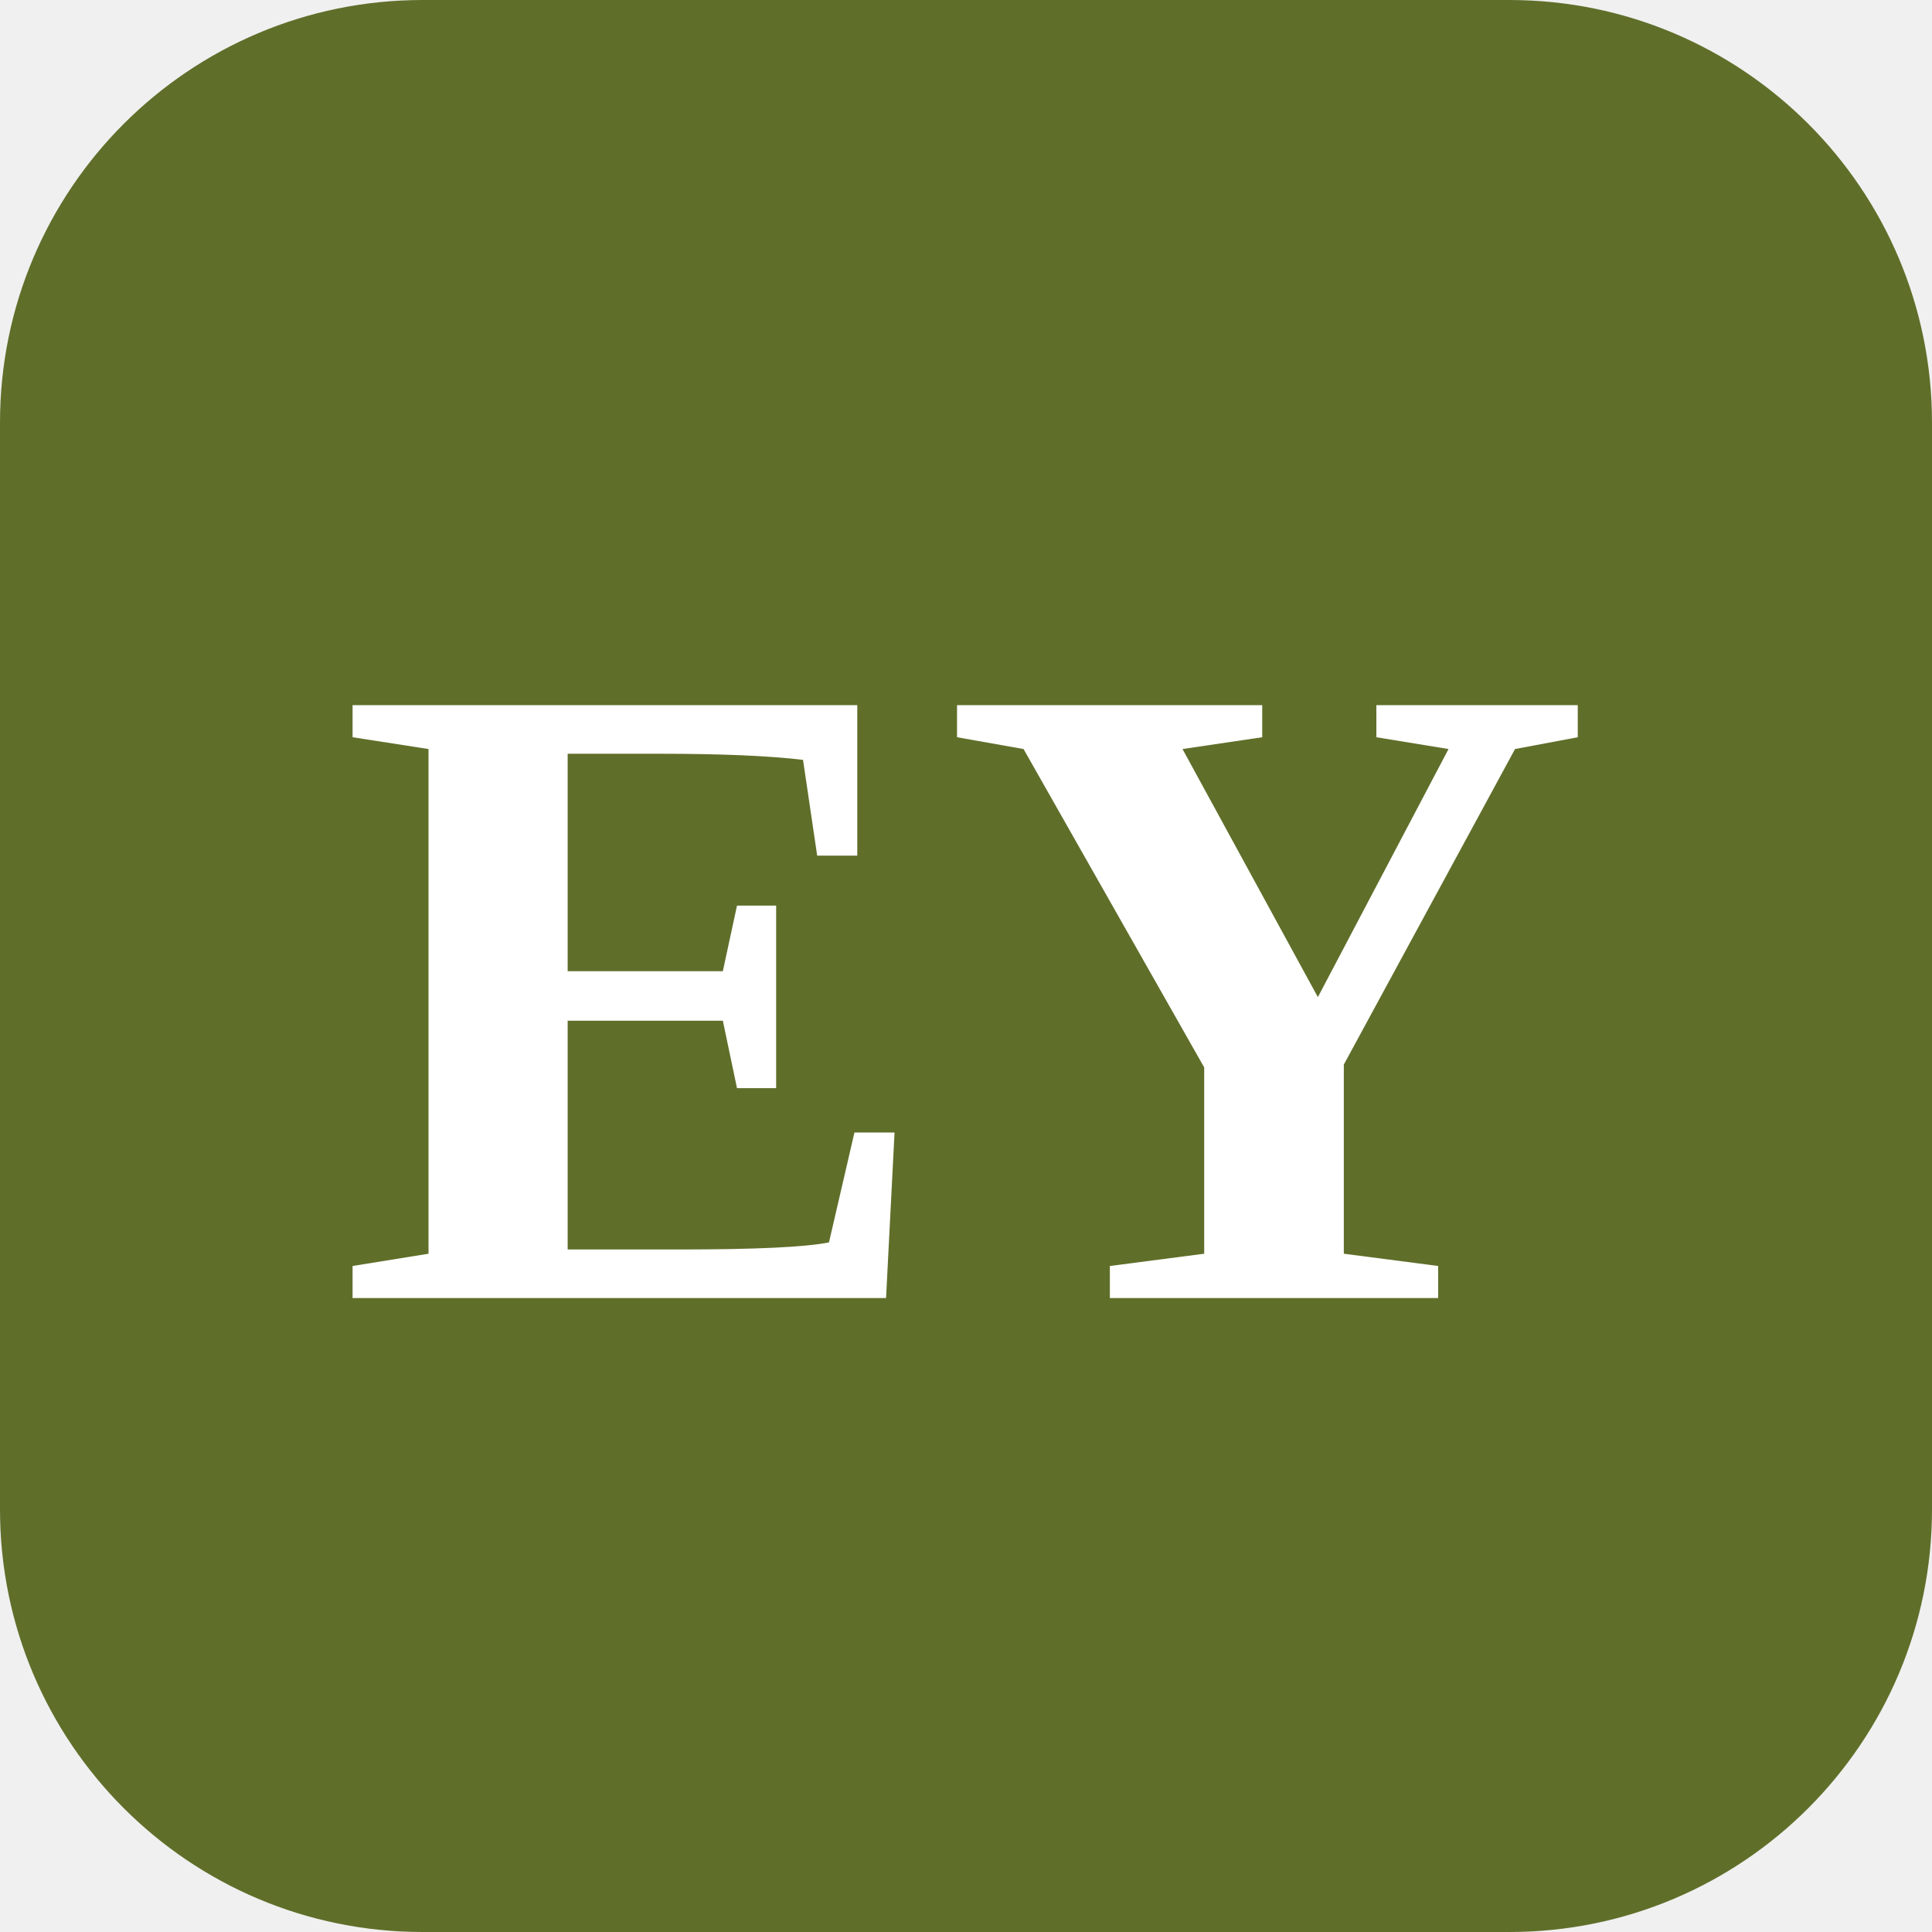
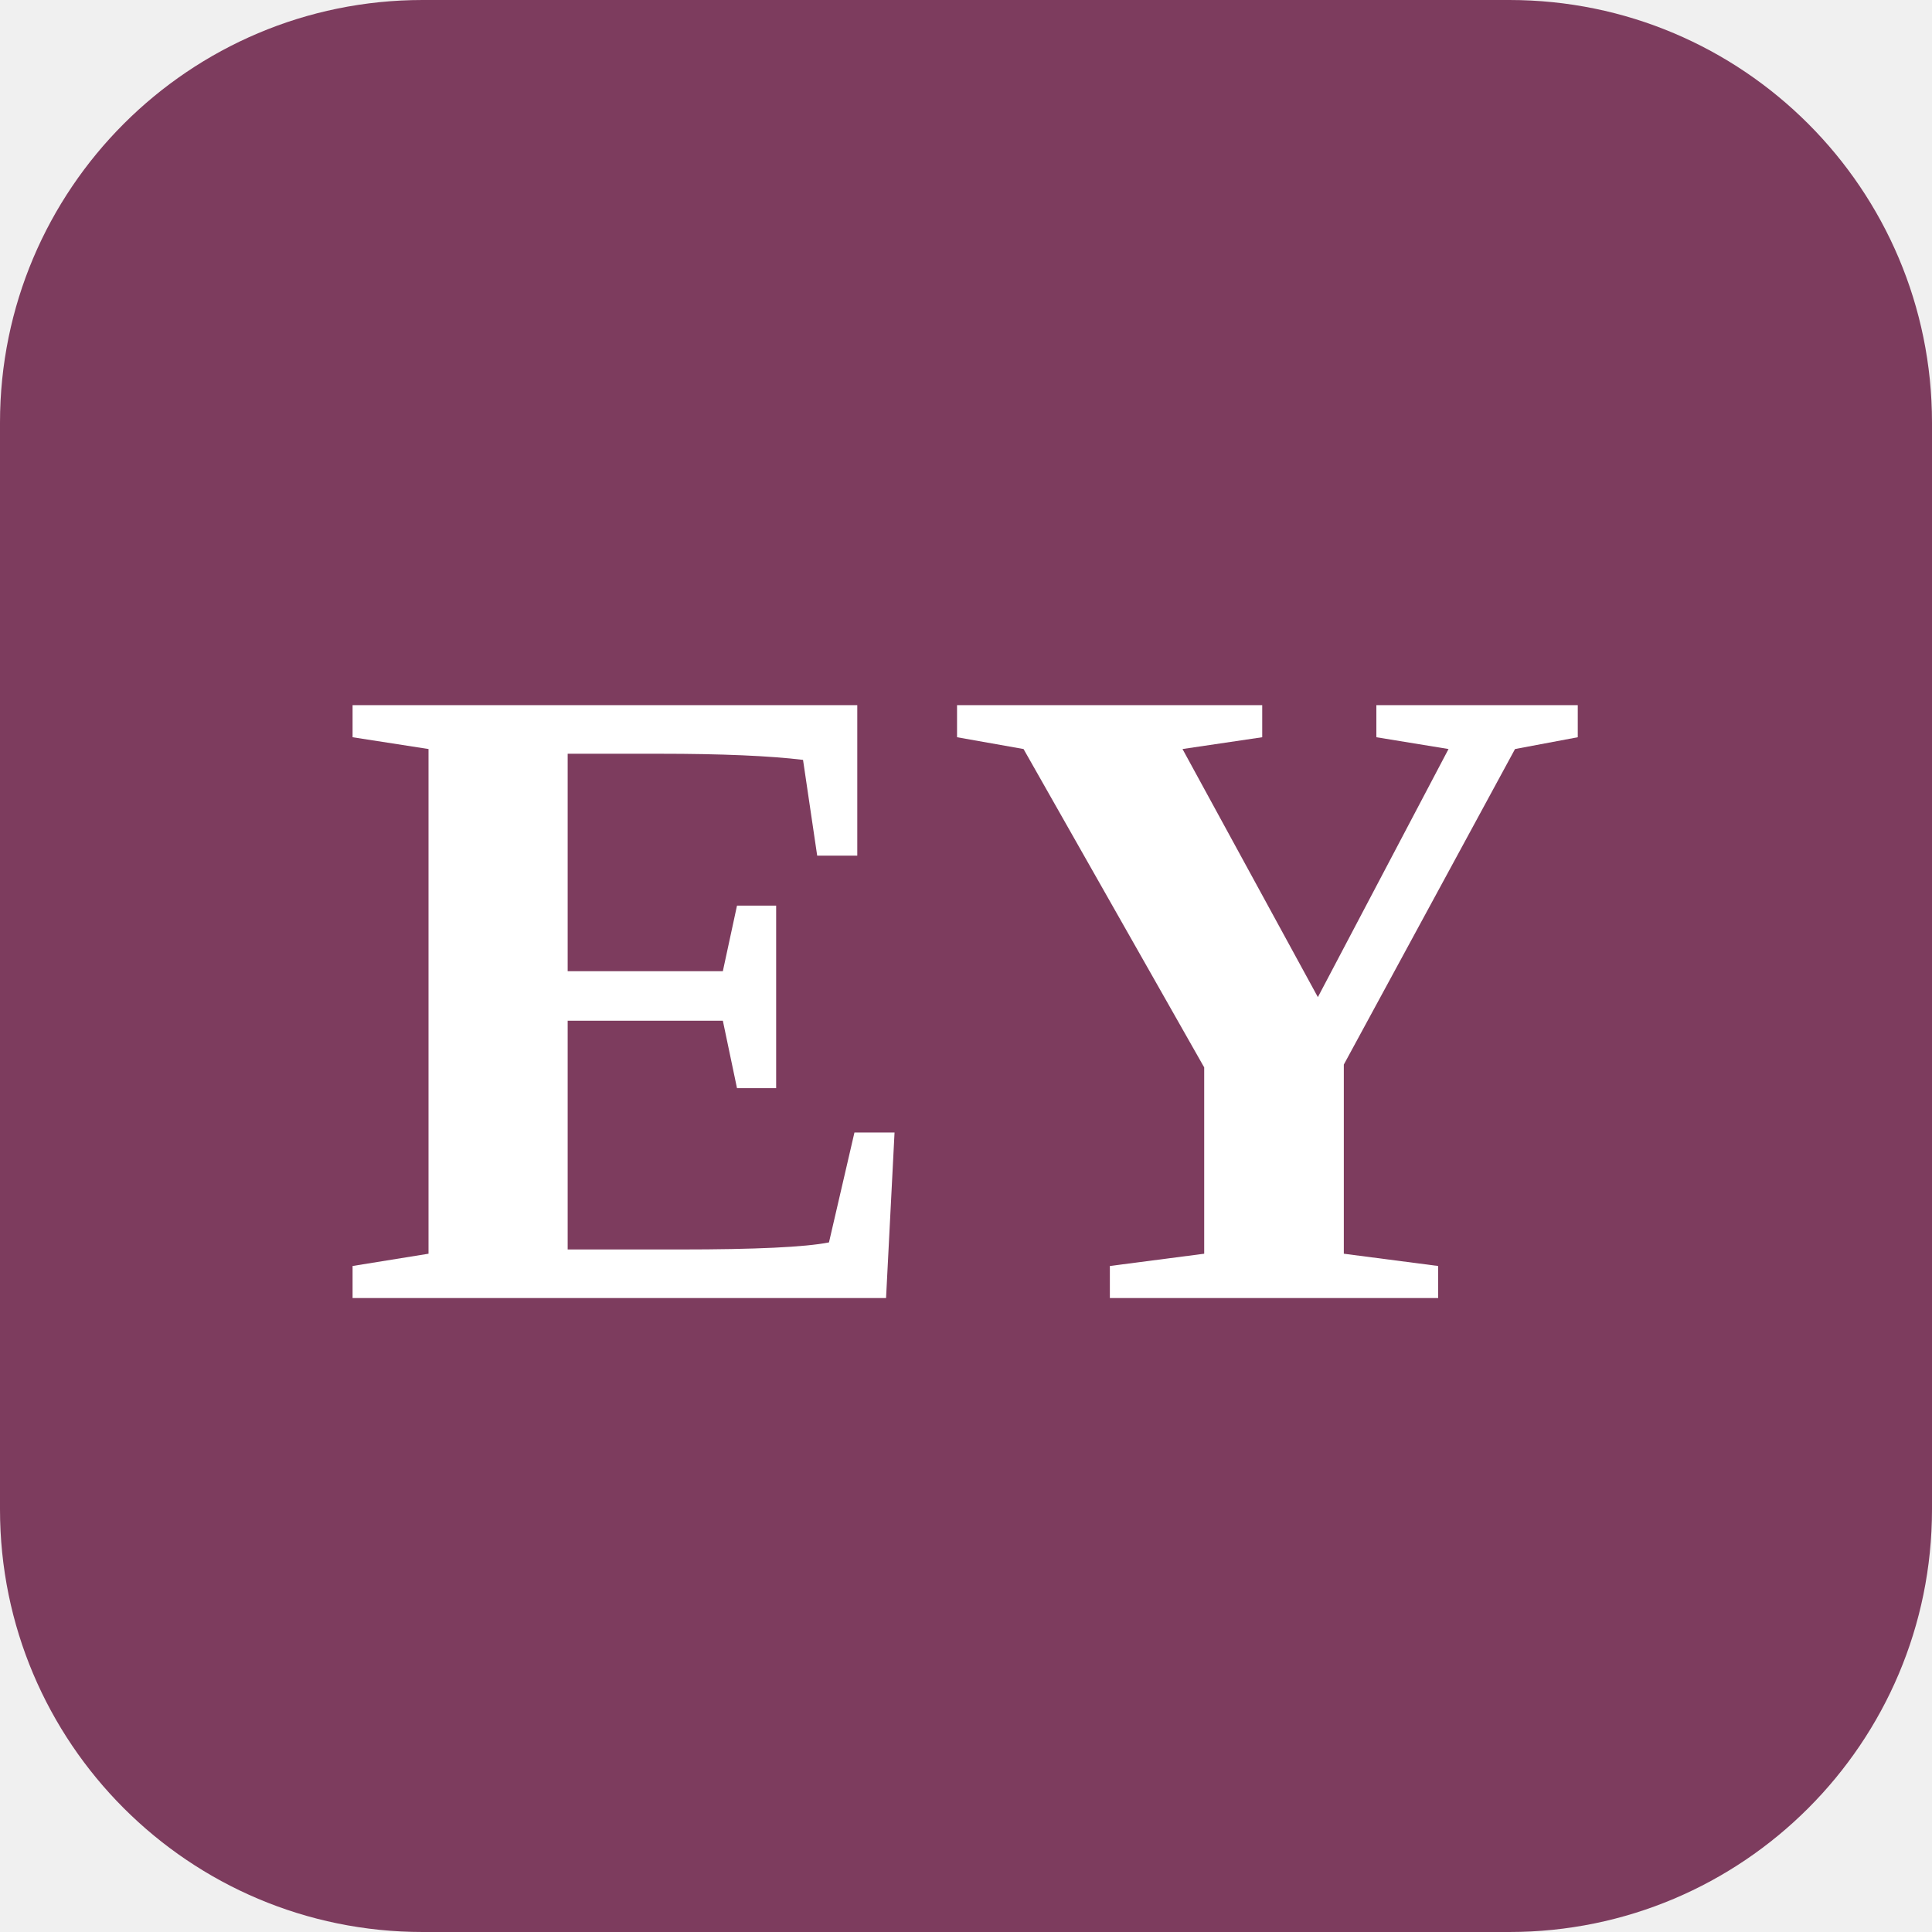
<svg xmlns="http://www.w3.org/2000/svg" viewBox="0 0 64 64">
-   <rect width="64" height="64" rx="14" fill="#5f6f2a" />
+   <rect width="64" height="64" rx="14" fill="#7d3c5e" />
  <text x="32" y="43" text-anchor="middle" font-family="Georgia, 'Times New Roman', serif" font-size="30" font-weight="600" fill="#fff">EY</text>
</svg>
